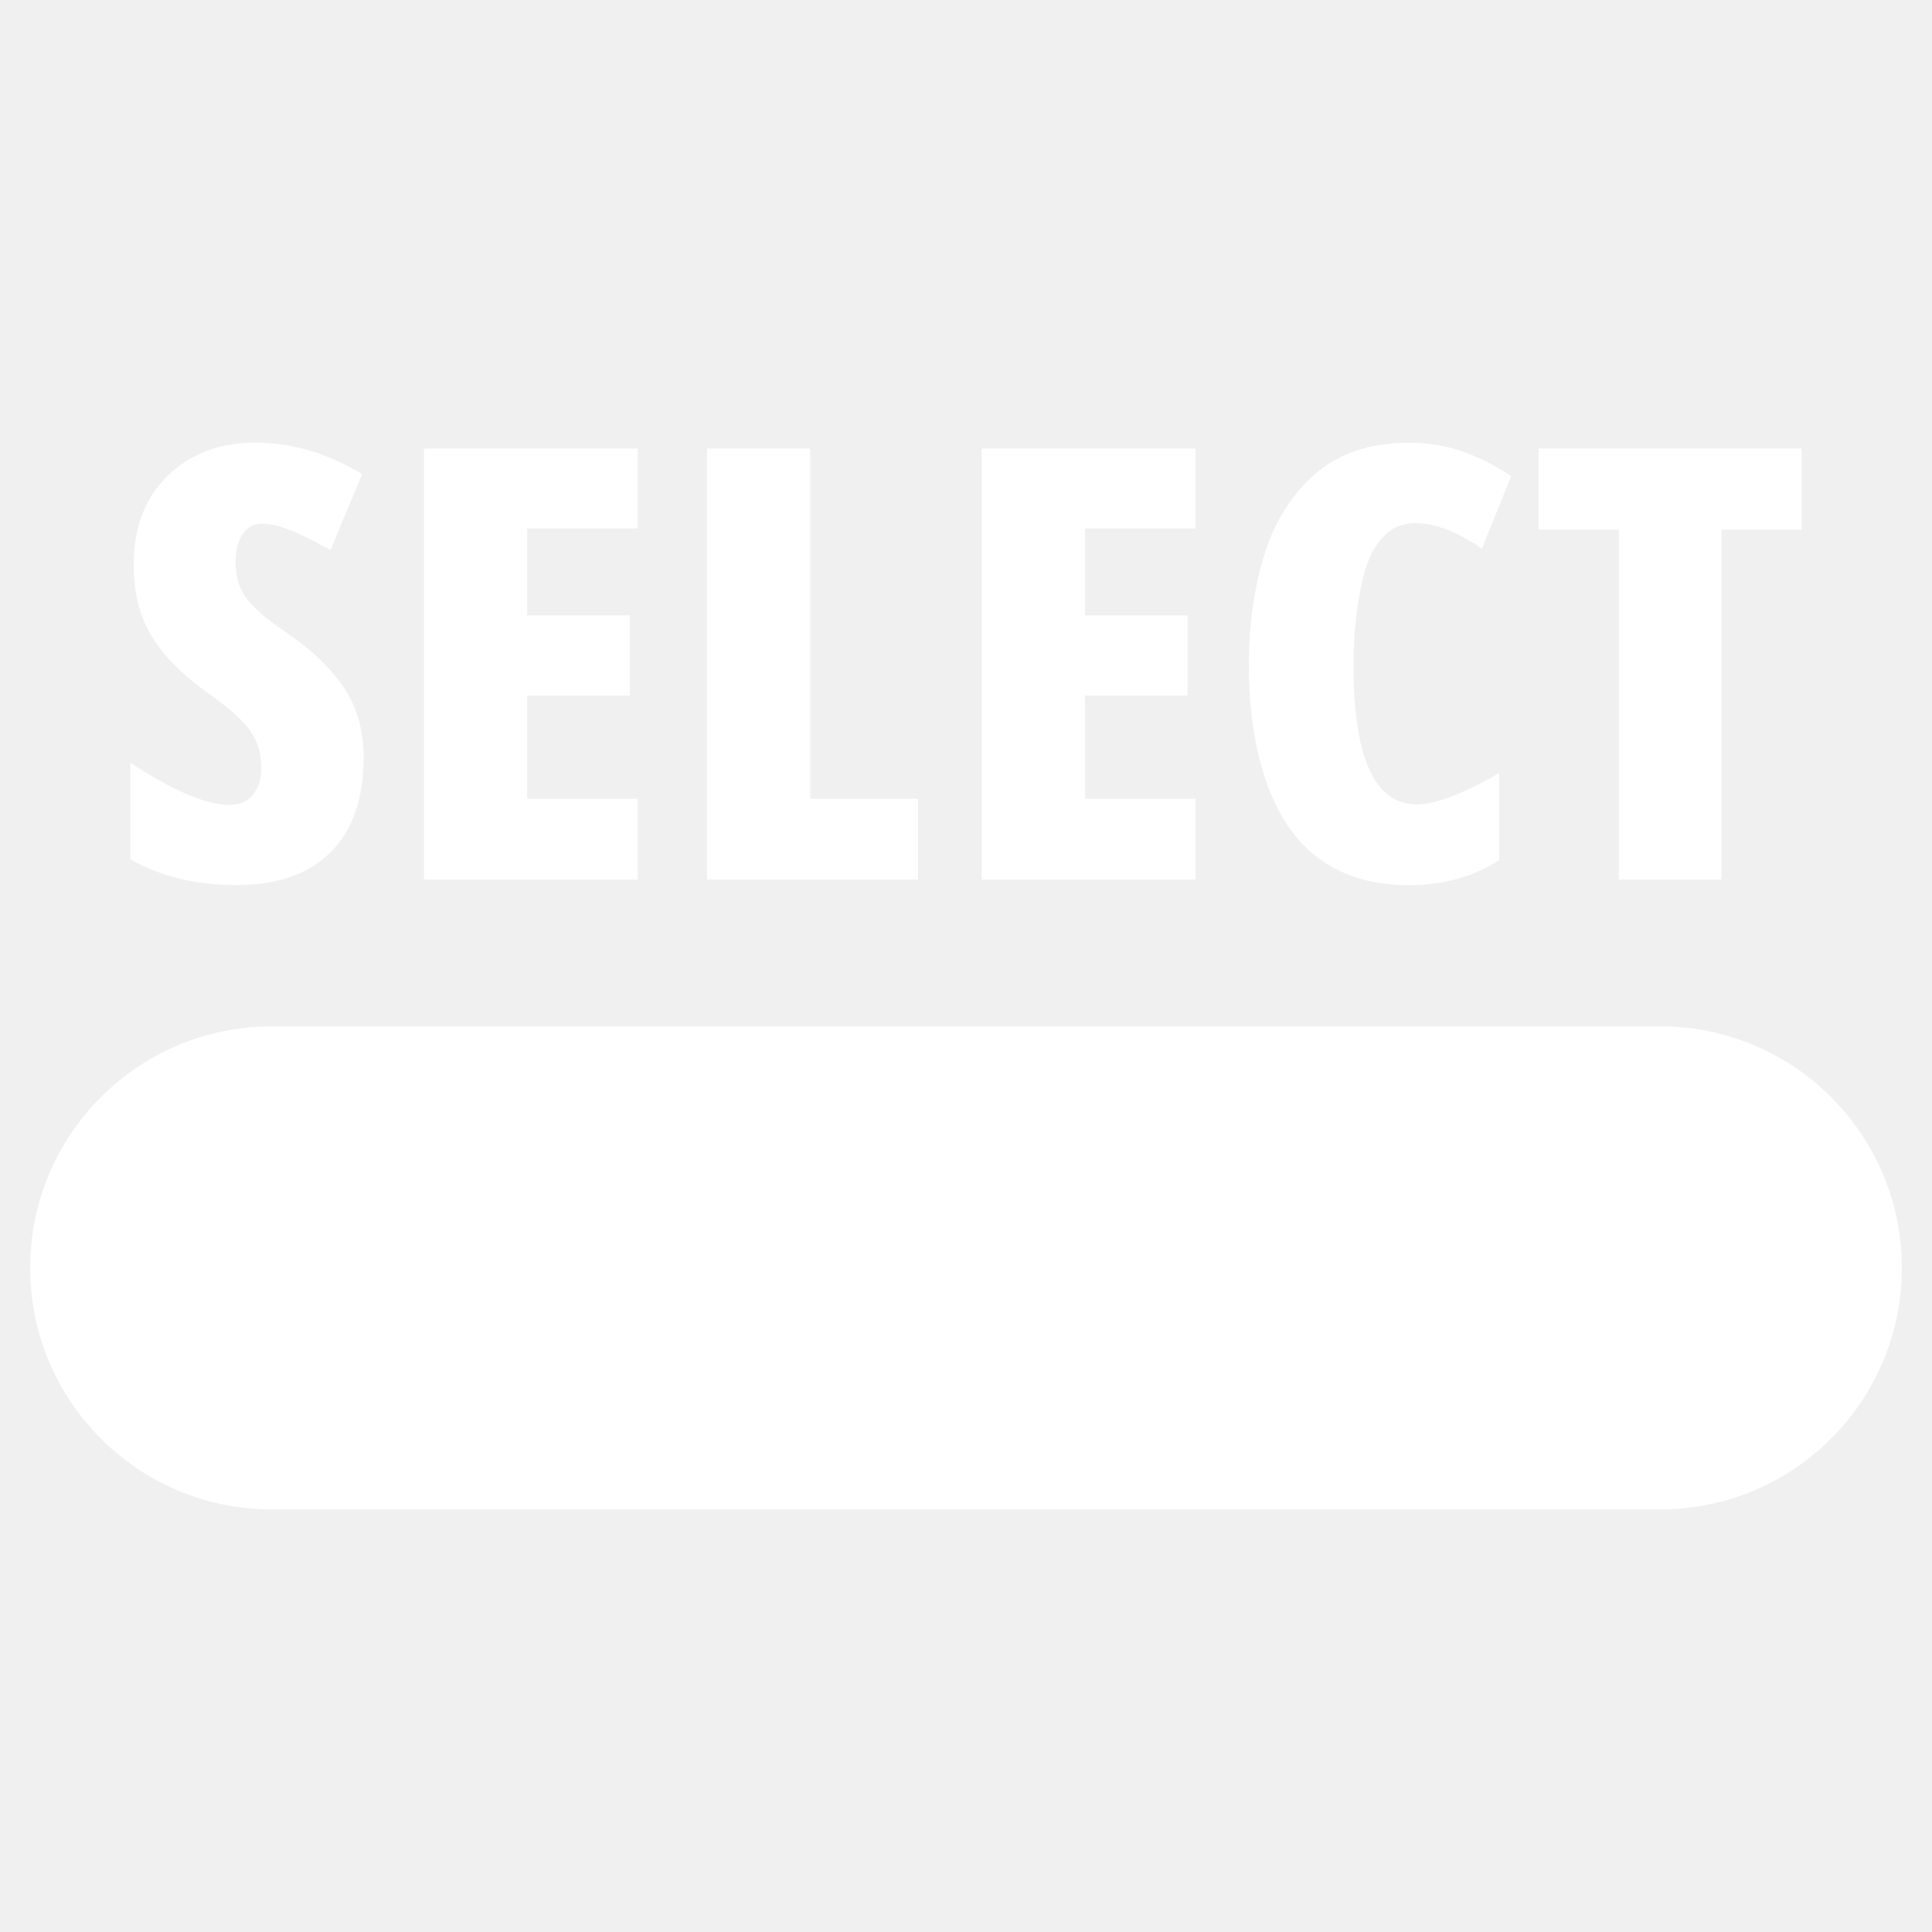
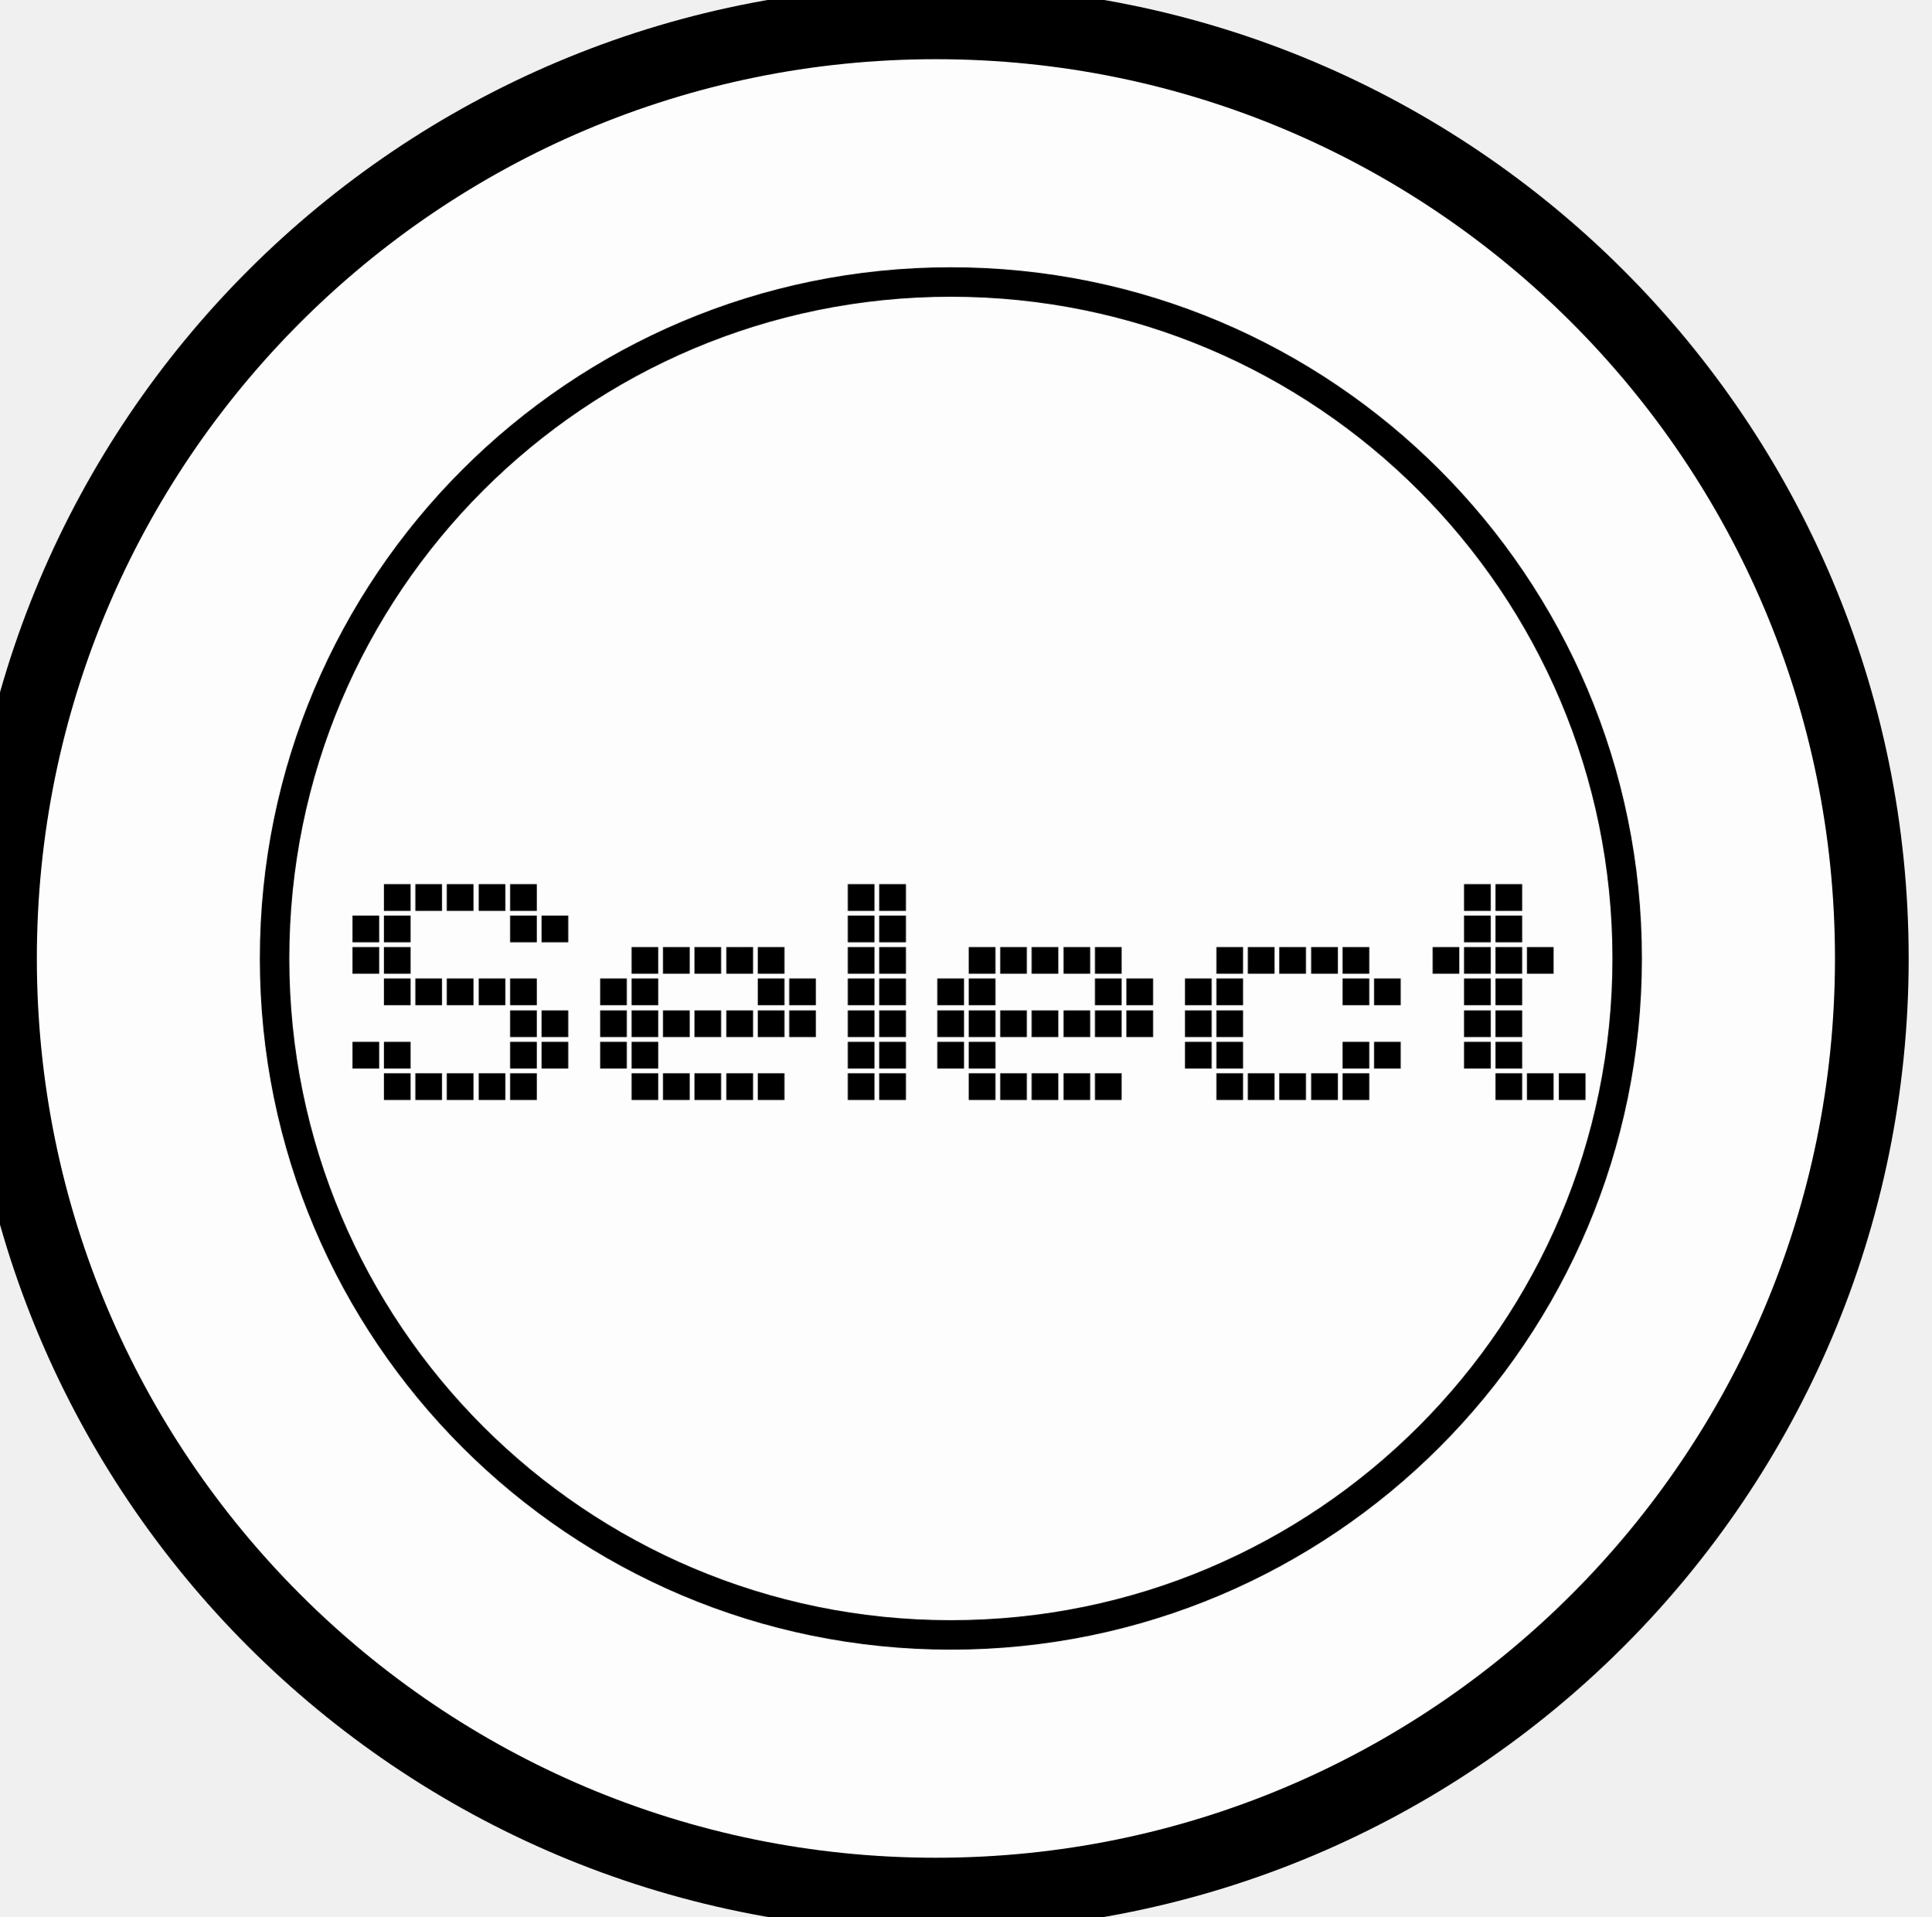
- <svg xmlns="http://www.w3.org/2000/svg" width="64" height="64" version="1.1" viewBox="0 0 64 64">
-   <path id="outline" d="m2 42a7 7 0 0 1 7-7h46a7 7 0 0 1 7 7 7 7 0 0 1-7 7h-46a7 7 0 0 1-7-7z" fill="#fff" stroke="#fff" stroke-linejoin="round" stroke-width="2" />
-   <g id="label_select" fill="#fff">
-     <path d="m7.591 26.666q0.518 0 0.791-0.342 0.273-0.352 0.273-0.85 0-0.508-0.146-0.859-0.146-0.361-0.43-0.664-0.283-0.303-0.537-0.498-0.244-0.205-0.615-0.469-1.279-0.898-1.895-1.895-0.605-0.996-0.605-2.354 0-1.875 1.123-2.969 1.133-1.104 2.92-1.104t3.525 1.045l-1.045 2.51q-0.059-0.029-0.303-0.156-0.244-0.137-0.312-0.166-0.068-0.039-0.283-0.137-0.215-0.107-0.303-0.146l-0.264-0.098q-0.43-0.166-0.83-0.166-0.391 0-0.625 0.361-0.225 0.352-0.225 0.859 0 0.498 0.127 0.83 0.127 0.332 0.391 0.615 0.449 0.469 1.104 0.898 1.299 0.879 1.953 1.855 0.664 0.967 0.664 2.334 0 2.041-1.094 3.135-1.094 1.084-3.115 1.084-2.012 0-3.516-0.85v-3.203q2.129 1.396 3.271 1.396z" />
-     <path d="m21.126 17.505h-3.662v2.881h3.398v2.656h-3.398v3.418h3.662v2.676h-7.08v-14.277h7.08z" />
-     <path d="m26.839 26.46h3.574v2.676h-6.992v-14.277h3.418z" />
-     <path d="m39.603 17.505h-3.662v2.881h3.398v2.656h-3.398v3.418h3.662v2.676h-7.08v-14.277h7.08z" />
-     <path d="m46.644 29.322q-1.182 0-2.109-0.4-0.918-0.41-1.504-1.084-0.586-0.674-0.967-1.631-0.693-1.738-0.693-4.189 0-1.934 0.488-3.564 0.488-1.65 1.66-2.715 1.211-1.074 3.164-1.074 0.859 0 1.65 0.254 0.801 0.254 1.729 0.85l-0.977 2.412q-0.078-0.078-0.381-0.254-0.303-0.186-0.557-0.293-0.674-0.303-1.26-0.303-0.576 0-0.947 0.342-0.371 0.332-0.576 0.82-0.205 0.488-0.322 1.172-0.205 1.104-0.205 2.373 0 4.609 2.1 4.609 0.918 0 2.725-1.035v2.881q-1.279 0.83-3.018 0.83z" />
-     <path d="m59.681 17.544h-2.656v11.592h-3.398v-11.592h-2.656v-2.686h8.711z" />
-   </g>
+ <svg xmlns="http://www.w3.org/2000/svg" version="1.1" id="Capa_1" x="0px" y="0px" width="131.03px" height="130.03px" viewBox="0 0 131.03 130.03" enable-background="new 0 0 131.03 130.03" xml:space="preserve">
+   <circle fill-rule="evenodd" clip-rule="evenodd" fill="#FDFDFD" stroke="#000000" stroke-width="5" cx="63.5" cy="65.015" r="63.5" />
+   <circle fill-rule="evenodd" clip-rule="evenodd" fill="none" cx="64.515" cy="65.015" r="45.887" />
+   <path d="M23.914,62.108h1.81v1.81h-1.81V62.108z M23.914,64.241h1.81v1.81h-1.81V64.241z M23.914,70.671h1.81v1.81h-1.81V70.671z   M26.046,59.975h1.81v1.81h-1.81V59.975z M26.046,62.108h1.81v1.81h-1.81V62.108z M26.046,64.241h1.81v1.81h-1.81V64.241z   M26.046,66.374h1.81v1.81h-1.81V66.374z M26.046,70.671h1.81v1.81h-1.81V70.671z M26.046,72.804h1.81v1.81h-1.81V72.804z   M28.179,59.975h1.81v1.81h-1.81V59.975z M28.179,66.374h1.81v1.81h-1.81V66.374z M28.179,72.804h1.81v1.81h-1.81V72.804z   M30.312,59.975h1.81v1.81h-1.81V59.975z M30.312,66.374h1.81v1.81h-1.81V66.374z M30.312,72.804h1.81v1.81h-1.81V72.804z   M32.477,59.975h1.81v1.81h-1.81V59.975z M32.477,66.374h1.81v1.81h-1.81V66.374z M32.477,72.804h1.81v1.81h-1.81V72.804z   M34.61,59.975h1.81v1.81h-1.81V59.975z M34.61,62.108h1.81v1.81h-1.81V62.108z M34.61,66.374h1.81v1.81h-1.81V66.374z   M34.61,68.539h1.81v1.81h-1.81V68.539z M34.61,70.671h1.81v1.81h-1.81V70.671z M34.61,72.804h1.81v1.81h-1.81V72.804z   M36.743,62.108h1.81v1.81h-1.81V62.108z M36.743,68.539h1.81v1.81h-1.81V68.539z M36.743,70.671h1.81v1.81h-1.81V70.671z" />
+   <path d="M40.717,66.374h1.81v1.81h-1.81V66.374z M40.717,68.539h1.81v1.81h-1.81V68.539z M40.717,70.671h1.81v1.81h-1.81V70.671z   M42.85,64.241h1.81v1.81h-1.81V64.241z M42.85,66.374h1.81v1.81h-1.81V66.374z M42.85,68.539h1.81v1.81h-1.81V68.539z   M42.85,70.671h1.81v1.81h-1.81V70.671z M42.85,72.804h1.81v1.81h-1.81V72.804z M44.983,64.241h1.81v1.81h-1.81V64.241z   M44.983,68.539h1.81v1.81h-1.81V68.539z M44.983,72.804h1.81v1.81h-1.81V72.804z M47.116,64.241h1.81v1.81h-1.81V64.241z   M47.116,68.539h1.81v1.81h-1.81V68.539z M47.116,72.804h1.81v1.81h-1.81V72.804z M49.281,64.241h1.81v1.81h-1.81V64.241z   M49.281,68.539h1.81v1.81h-1.81V68.539z M49.281,72.804h1.81v1.81h-1.81V72.804z M51.414,64.241h1.81v1.81h-1.81V64.241z   M51.414,66.374h1.81v1.81h-1.81V66.374z M51.414,68.539h1.81v1.81h-1.81V68.539z M51.414,72.804h1.81v1.81h-1.81V72.804z   M53.546,66.374h1.81v1.81h-1.81V66.374z M53.546,68.539h1.81v1.81h-1.81V68.539z" />
+   <path d="M57.521,59.975h1.81v1.81h-1.81V59.975z M57.521,62.108h1.81v1.81h-1.81V62.108z M57.521,64.241h1.81v1.81h-1.81V64.241z   M57.521,66.374h1.81v1.81h-1.81V66.374z M57.521,68.539h1.81v1.81h-1.81V68.539z M57.521,70.671h1.81v1.81h-1.81V70.671z   M57.521,72.804h1.81v1.81h-1.81V72.804z M59.654,59.975h1.81v1.81h-1.81V59.975z M59.654,62.108h1.81v1.81h-1.81V62.108z   M59.654,64.241h1.81v1.81h-1.81V64.241z M59.654,66.374h1.81v1.81h-1.81V66.374z M59.654,68.539h1.81v1.81h-1.81V68.539z   M59.654,70.671h1.81v1.81h-1.81V70.671z M59.654,72.804h1.81v1.81h-1.81V72.804z" />
+   <path d="M63.596,66.374h1.81v1.81h-1.81V66.374z M63.596,68.539h1.81v1.81h-1.81V68.539z M63.596,70.671h1.81v1.81h-1.81V70.671z   M65.729,64.241h1.81v1.81h-1.81V64.241z M65.729,66.374h1.81v1.81h-1.81V66.374z M65.729,68.539h1.81v1.81h-1.81V68.539z   M65.729,70.671h1.81v1.81h-1.81V70.671z M65.729,72.804h1.81v1.81h-1.81V72.804z M67.861,64.241h1.81v1.81h-1.81V64.241z   M67.861,68.539h1.81v1.81h-1.81V68.539z M67.861,72.804h1.81v1.81h-1.81V72.804z M69.994,64.241h1.81v1.81h-1.81V64.241z   M69.994,68.539h1.81v1.81h-1.81V68.539z M69.994,72.804h1.81v1.81h-1.81V72.804z M72.159,64.241h1.81v1.81h-1.81V64.241z   M72.159,68.539h1.81v1.81h-1.81V68.539z M72.159,72.804h1.81v1.81h-1.81V72.804z M74.292,64.241h1.81v1.81h-1.81V64.241z   M74.292,66.374h1.81v1.81h-1.81V66.374z M74.292,68.539h1.81v1.81h-1.81V68.539z M74.292,72.804h1.81v1.81h-1.81V72.804z   M76.425,66.374h1.81v1.81h-1.81V66.374z M76.425,68.539h1.81v1.81h-1.81V68.539z" />
+   <path d="M80.399,66.374h1.81v1.81h-1.81V66.374z M80.399,68.539h1.81v1.81h-1.81V68.539z M80.399,70.671h1.81v1.81h-1.81V70.671z   M82.532,64.241h1.81v1.81h-1.81V64.241z M82.532,66.374h1.81v1.81h-1.81V66.374z M82.532,68.539h1.81v1.81h-1.81V68.539z   M82.532,70.671h1.81v1.81h-1.81V70.671z M82.532,72.804h1.81v1.81h-1.81V72.804z M84.665,64.241h1.81v1.81h-1.81V64.241z   M84.665,72.804h1.81v1.81h-1.81V72.804z M86.797,64.241h1.81v1.81h-1.81V64.241z M86.797,72.804h1.81v1.81h-1.81V72.804z   M88.962,64.241h1.81v1.81h-1.81V64.241z M88.962,72.804h1.81v1.81h-1.81V72.804z M91.095,64.241h1.81v1.81h-1.81V64.241z   M91.095,66.374h1.81v1.81h-1.81V66.374z M91.095,70.671h1.81v1.81h-1.81V70.671z M91.095,72.804h1.81v1.81h-1.81V72.804z   M93.228,66.374h1.81v1.81h-1.81V66.374z M93.228,70.671h1.81v1.81h-1.81V70.671z" />
+   <path d="M97.203,64.241h1.81v1.81h-1.81V64.241z M99.335,59.975h1.81v1.81h-1.81V59.975z M99.335,62.108h1.81v1.81h-1.81V62.108z   M99.335,64.241h1.81v1.81h-1.81V64.241z M99.335,66.374h1.81v1.81h-1.81V66.374z M99.335,68.539h1.81v1.81h-1.81V68.539z   M99.335,70.671h1.81v1.81h-1.81V70.671z M101.468,59.975h1.81v1.81h-1.81V59.975z M101.468,62.108h1.81v1.81h-1.81V62.108z   M101.468,64.241h1.81v1.81h-1.81V64.241z M101.468,66.374h1.81v1.81h-1.81V66.374z M101.468,68.539h1.81v1.81h-1.81V68.539z   M101.468,70.671h1.81v1.81h-1.81V70.671z M101.468,72.804h1.81v1.81h-1.81V72.804z M103.601,64.241h1.81v1.81h-1.81V64.241z   M103.601,72.804h1.81v1.81h-1.81V72.804z M105.766,72.804h1.81v1.81h-1.81V72.804z" />
+   <circle fill-rule="evenodd" clip-rule="evenodd" fill="none" stroke="#000000" stroke-width="2" cx="64.515" cy="65.015" r="45.887" />
</svg>
